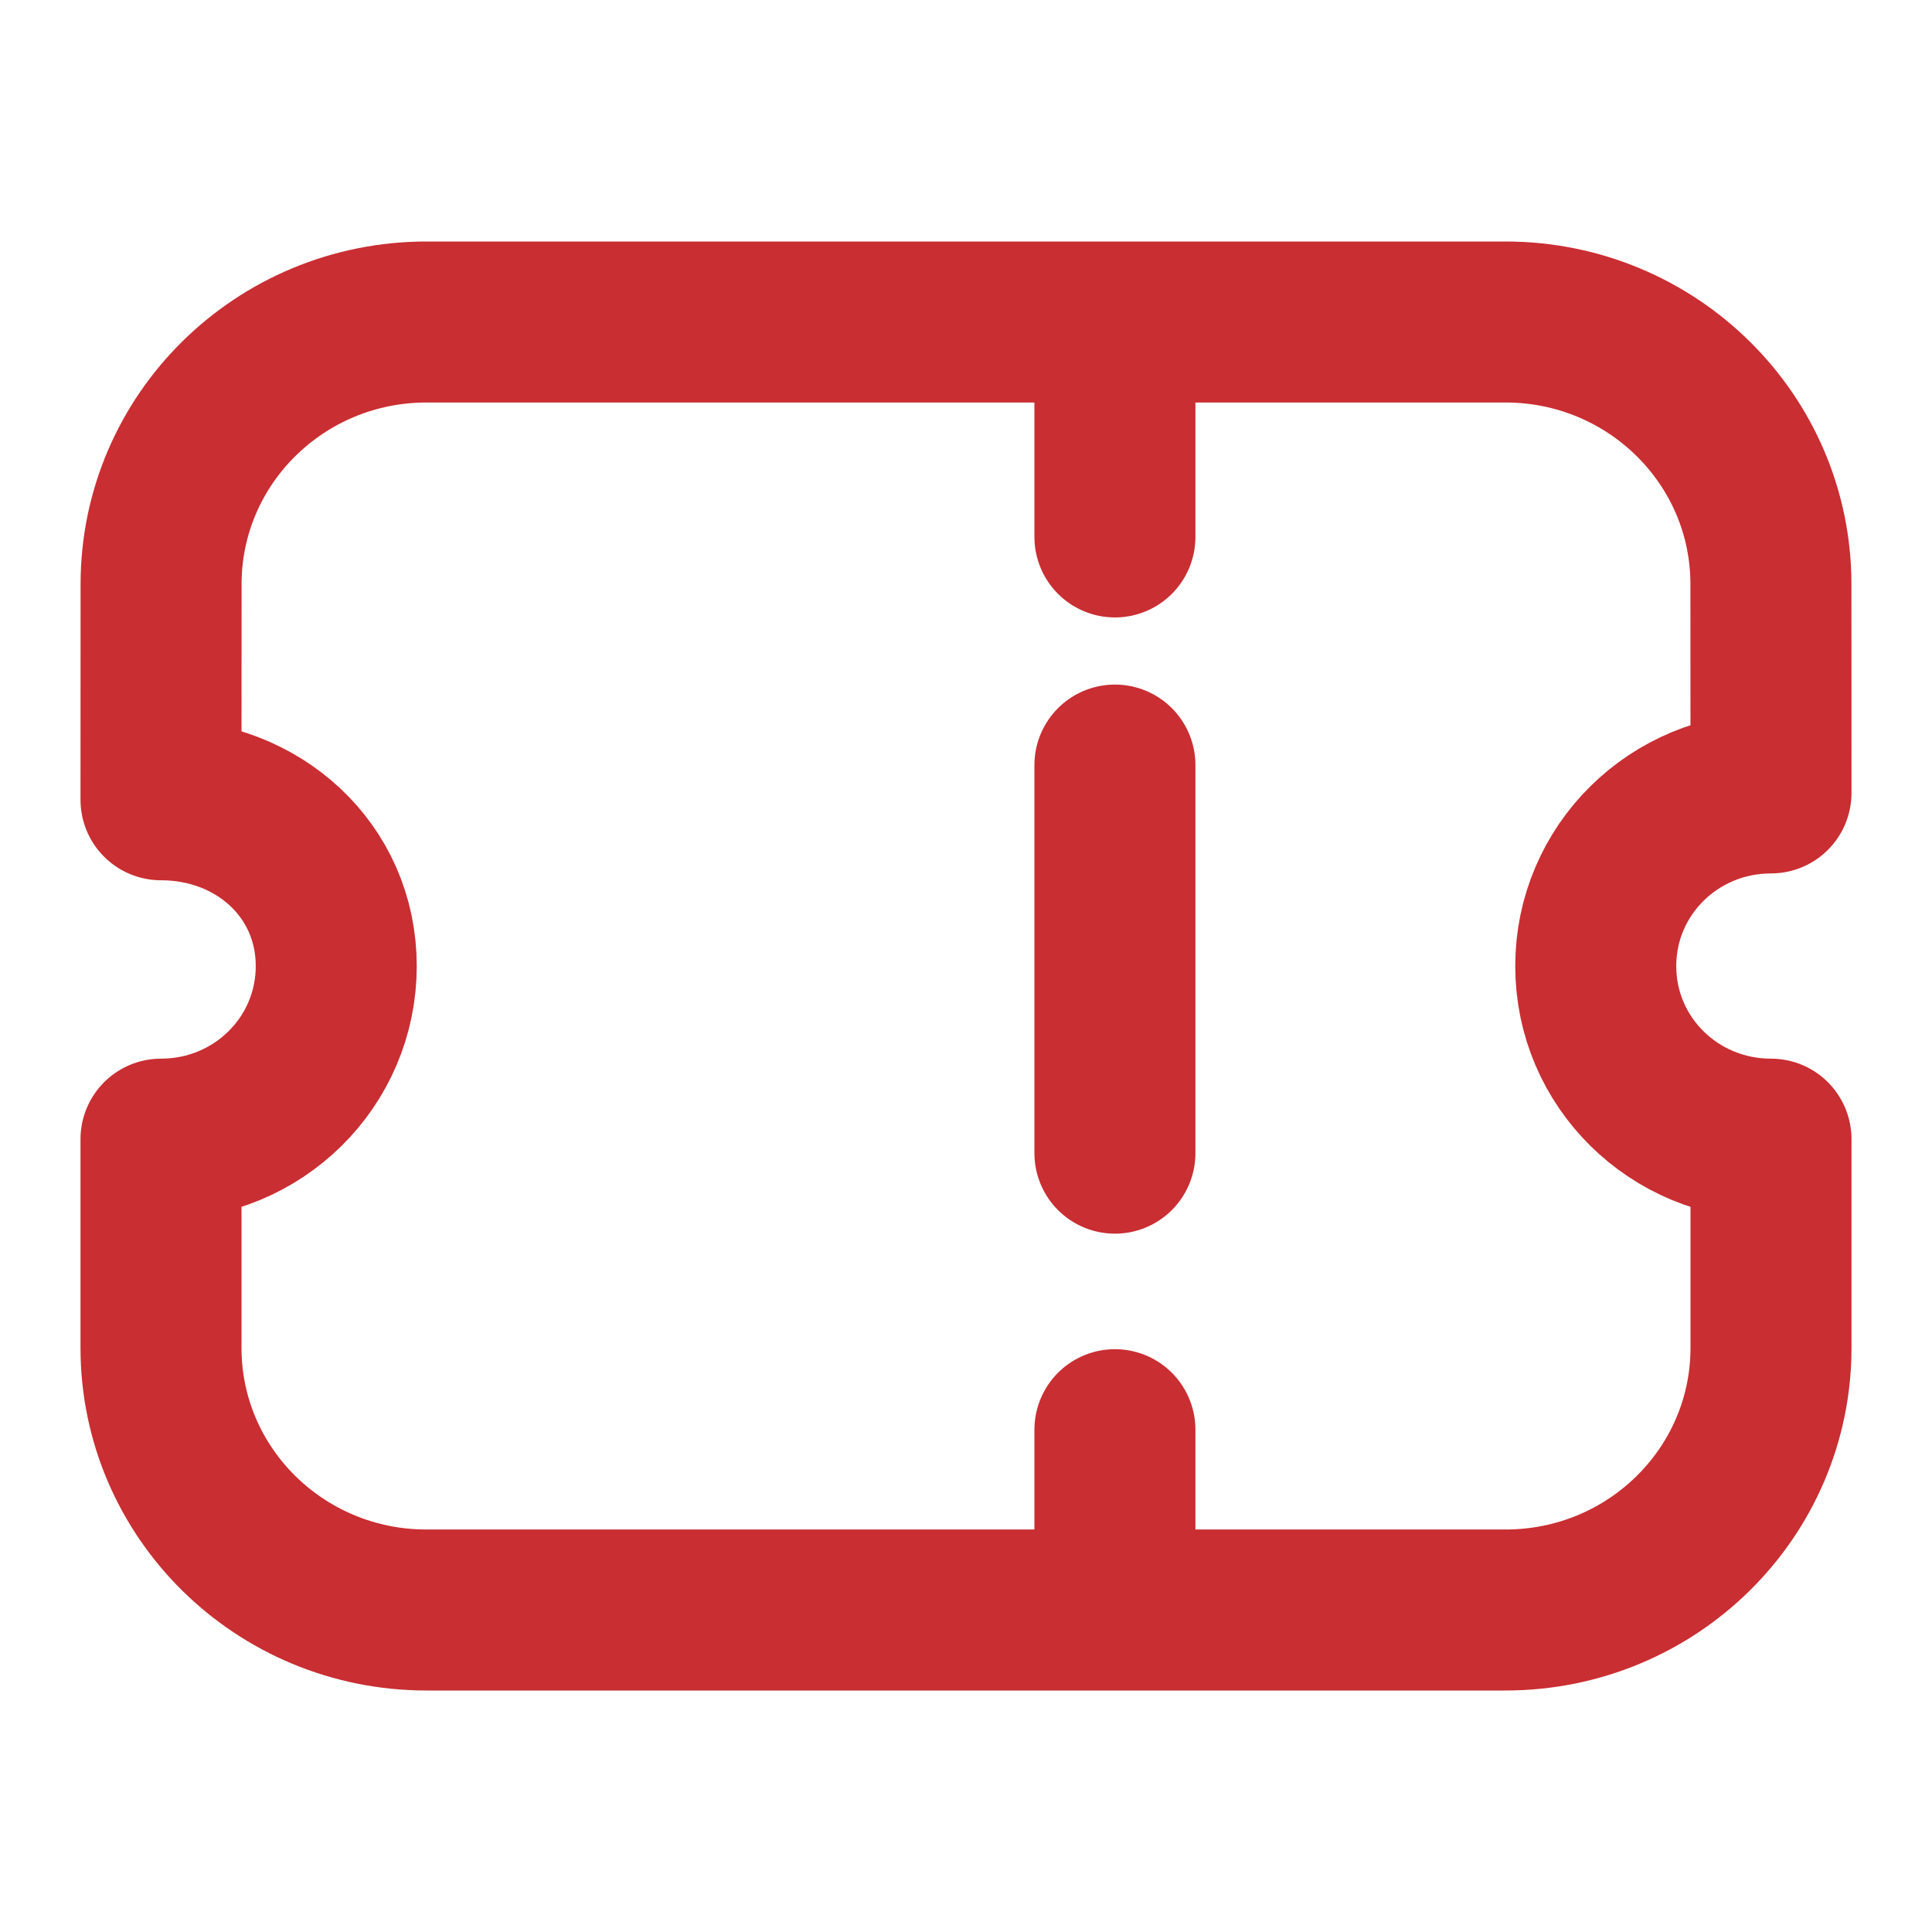
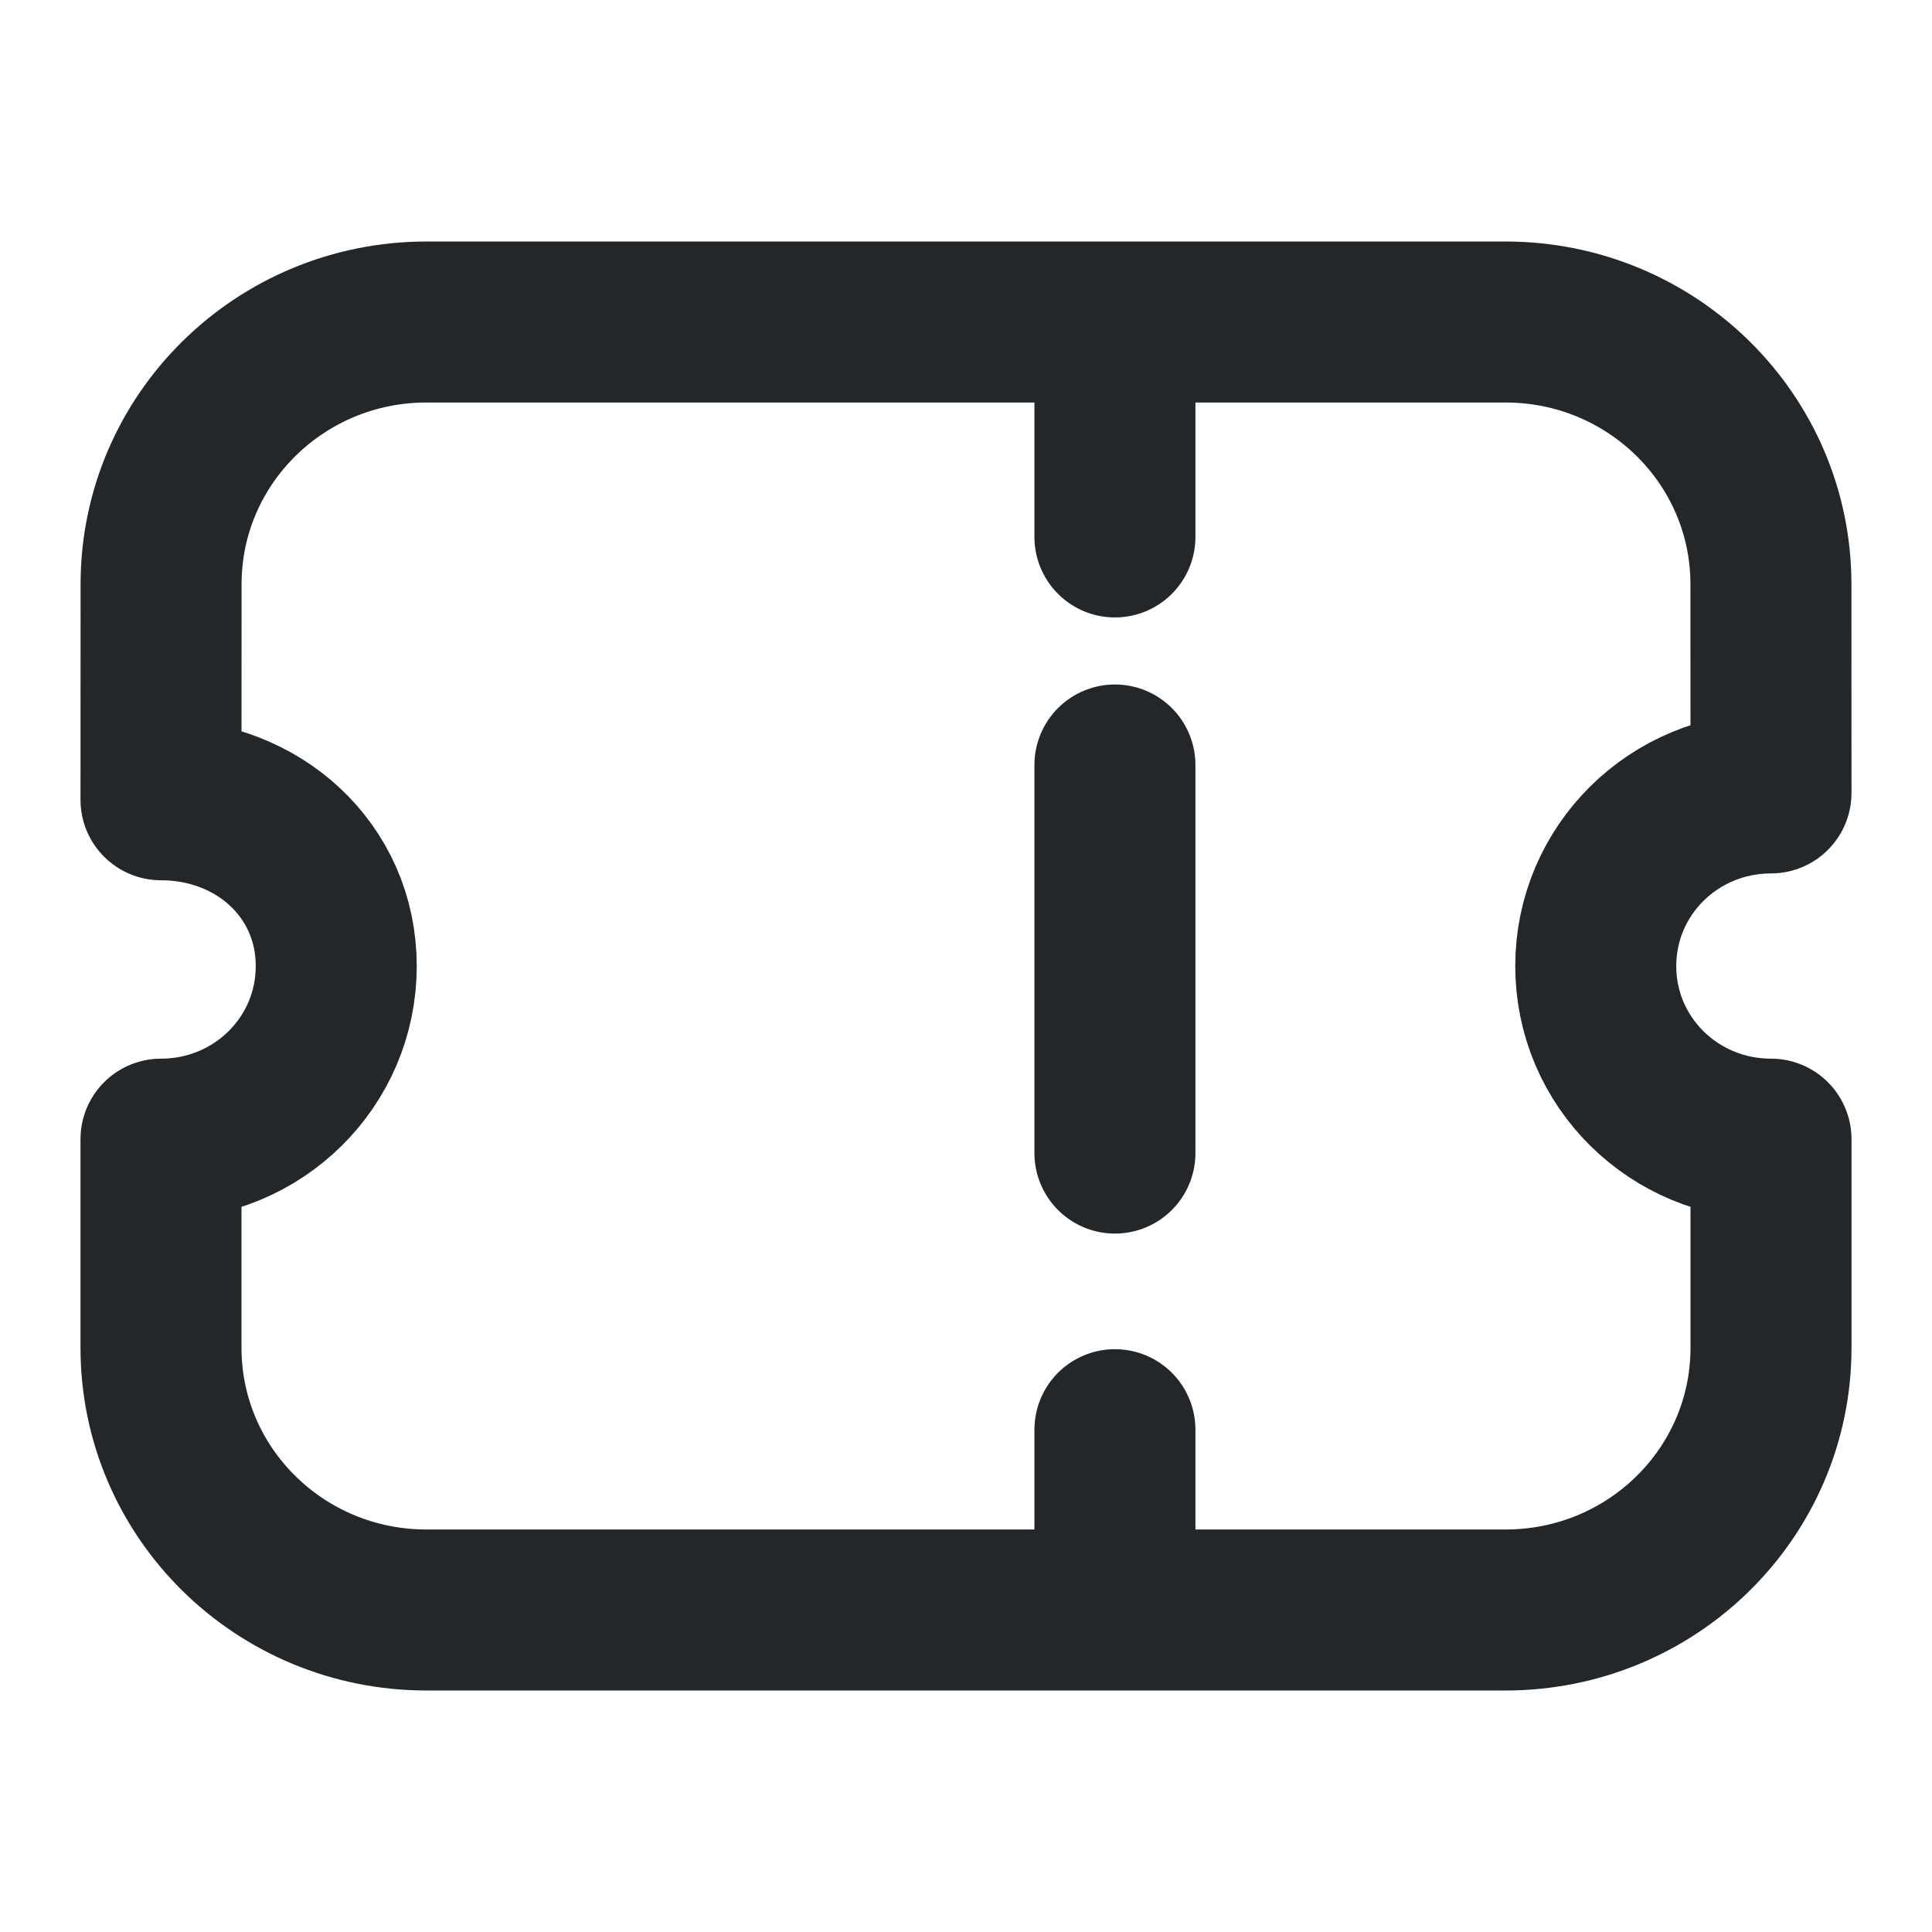
<svg xmlns="http://www.w3.org/2000/svg" width="24" height="24" viewBox="0 0 24 24" fill="none">
-   <path d="M13.85 4.25V6.67" stroke="#C92E32" stroke-width="2" stroke-linecap="round" stroke-linejoin="round" />
-   <path d="M13.85 17.76V19.784" stroke="#C92E32" stroke-width="2" stroke-linecap="round" stroke-linejoin="round" />
-   <path d="M13.85 14.325V9.504" stroke="#C92E32" stroke-width="2" stroke-linecap="round" stroke-linejoin="round" />
-   <path fill-rule="evenodd" clip-rule="evenodd" d="M18.702 20C20.524 20 22 18.543 22 16.743V14.151C20.794 14.151 19.823 13.192 19.823 12.001C19.823 10.81 20.794 9.85 22 9.85L21.999 7.257C21.999 5.457 20.522 4 18.701 4H5.299C3.478 4 2.001 5.457 2.001 7.257L2 9.935C3.206 9.935 4.177 10.81 4.177 12.001C4.177 13.192 3.206 14.151 2 14.151V16.743C2 18.543 3.476 20 5.298 20H18.702Z" stroke="#C92E32" stroke-width="2" stroke-linecap="round" stroke-linejoin="round" />
+   <path d="M13.85 4.25V6.67" stroke="#24272A" stroke-width="2" stroke-linecap="round" stroke-linejoin="round" />
+   <path d="M13.85 17.76V19.784" stroke="#24272A" stroke-width="2" stroke-linecap="round" stroke-linejoin="round" />
+   <path d="M13.85 14.324V9.503" stroke="#24272A" stroke-width="2" stroke-linecap="round" stroke-linejoin="round" />
+   <path fill-rule="evenodd" clip-rule="evenodd" d="M18.702 20C20.524 20 22 18.543 22 16.743V14.151C20.794 14.151 19.823 13.192 19.823 12.001C19.823 10.81 20.794 9.85 22 9.85L21.999 7.257C21.999 5.457 20.522 4 18.701 4H5.299C3.478 4 2.001 5.457 2.001 7.257L2 9.935C3.206 9.935 4.177 10.81 4.177 12.001C4.177 13.192 3.206 14.151 2 14.151V16.743C2 18.543 3.476 20 5.298 20H18.702Z" stroke="#24272A" stroke-width="2" stroke-linecap="round" stroke-linejoin="round" />
</svg>
